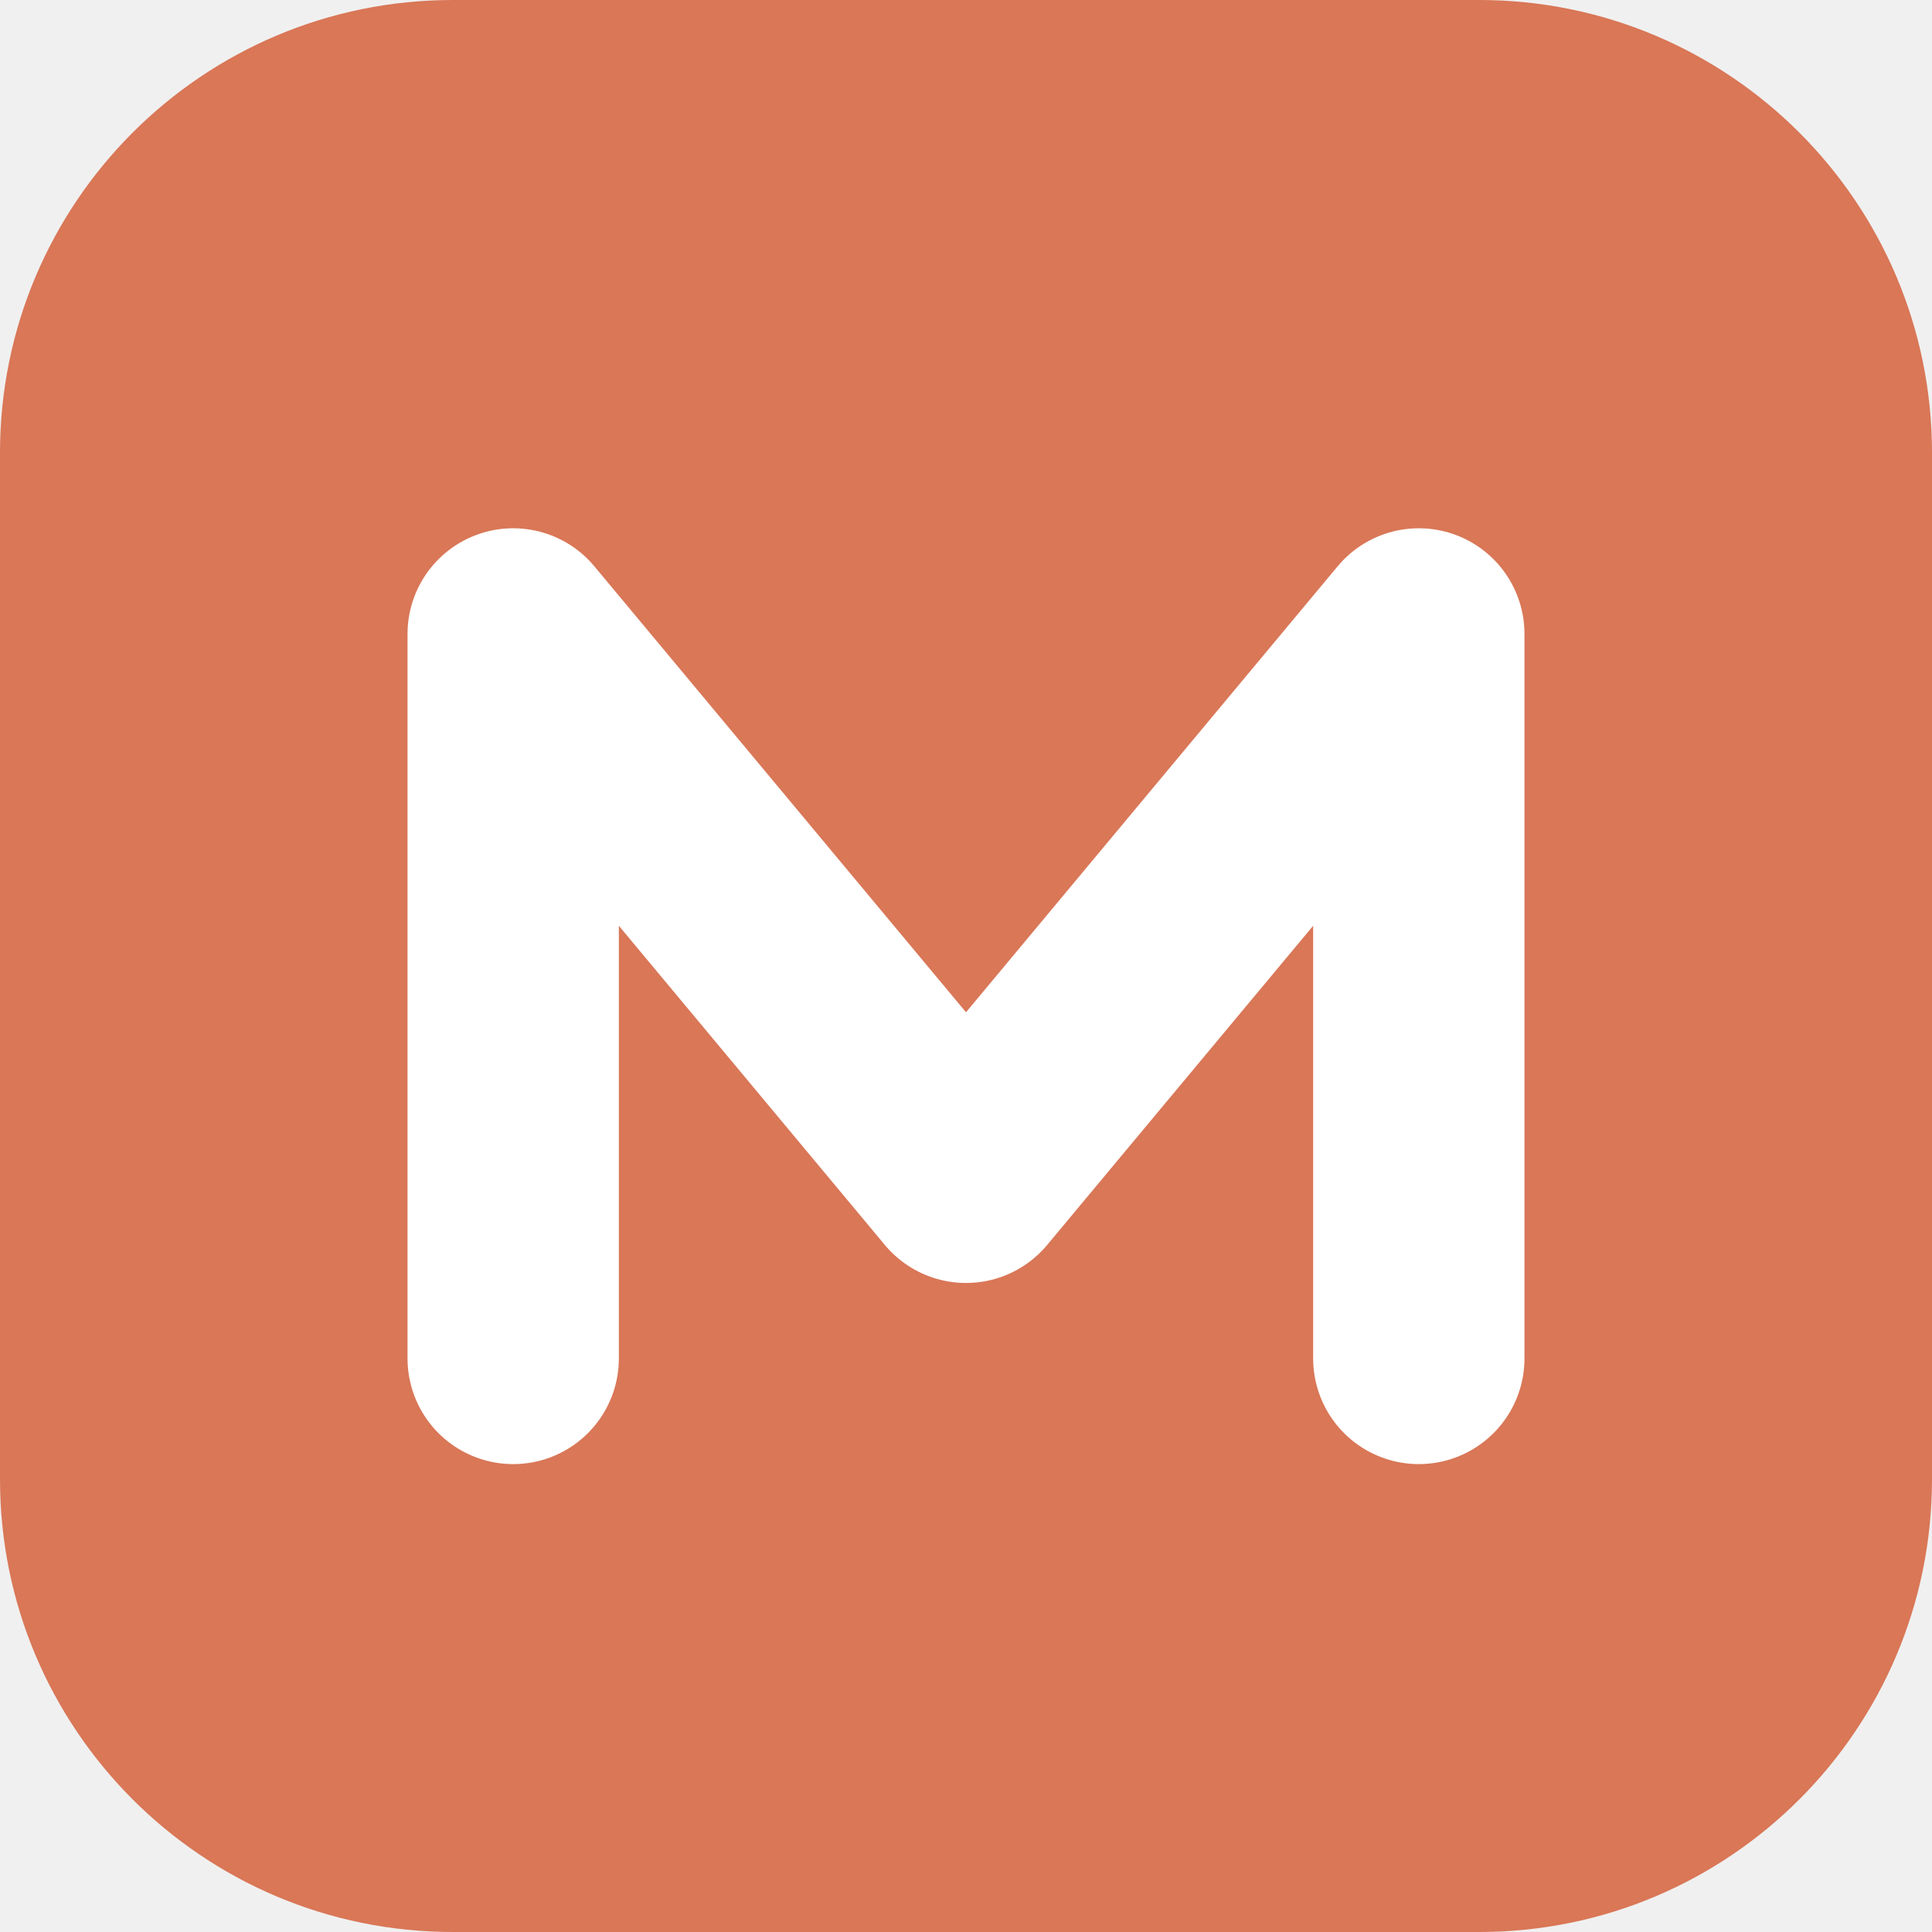
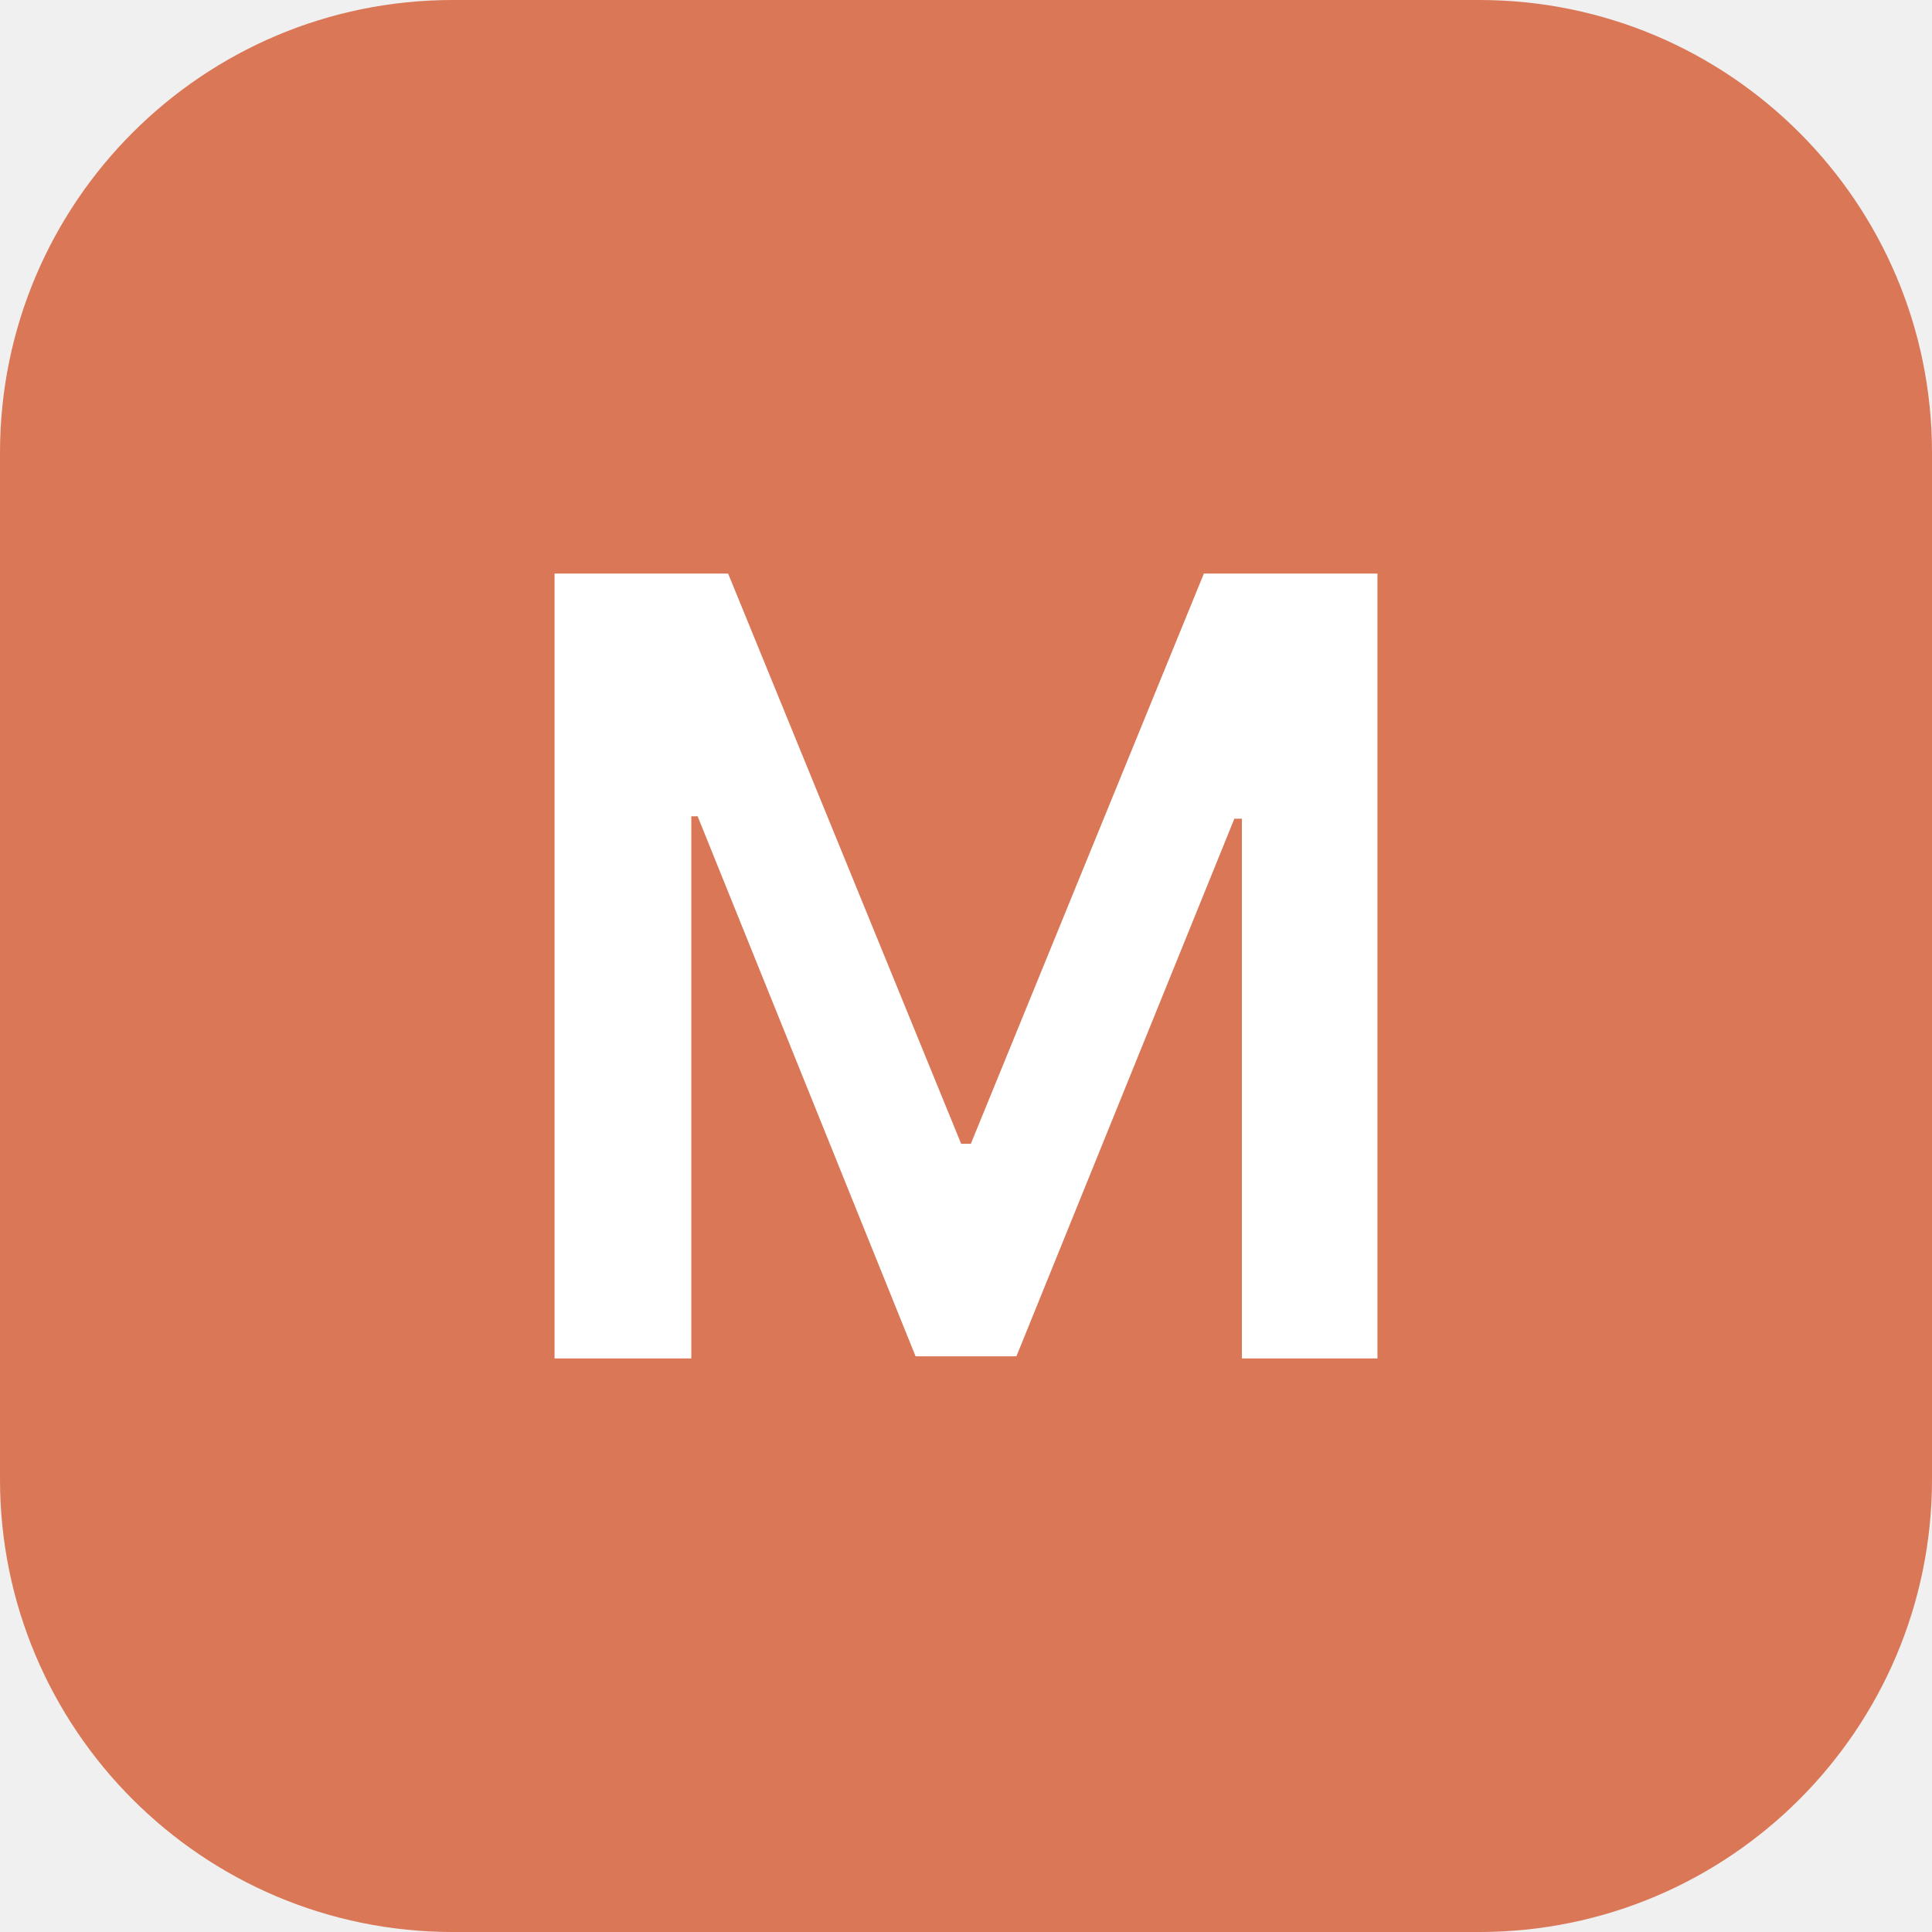
<svg xmlns="http://www.w3.org/2000/svg" width="64" height="64" viewBox="0 0 64 64">
  <rect width="64" height="64" rx="15" fill="#D97757" />
-   <path d="M17 45 V21 L32 39 L47 21 V45" fill="none" stroke="#FFFFFF" stroke-width="7" stroke-linejoin="round" stroke-linecap="round" />
+   <path d="M18.37 19V45H22.9V27.04H23.11L30.33 44.93H33.67L40.89 27.12H41.14V45H45.63V19H39.88L32.16 37.89H31.84L24.12 19Z" fill="#FFFFFF" />
</svg>
